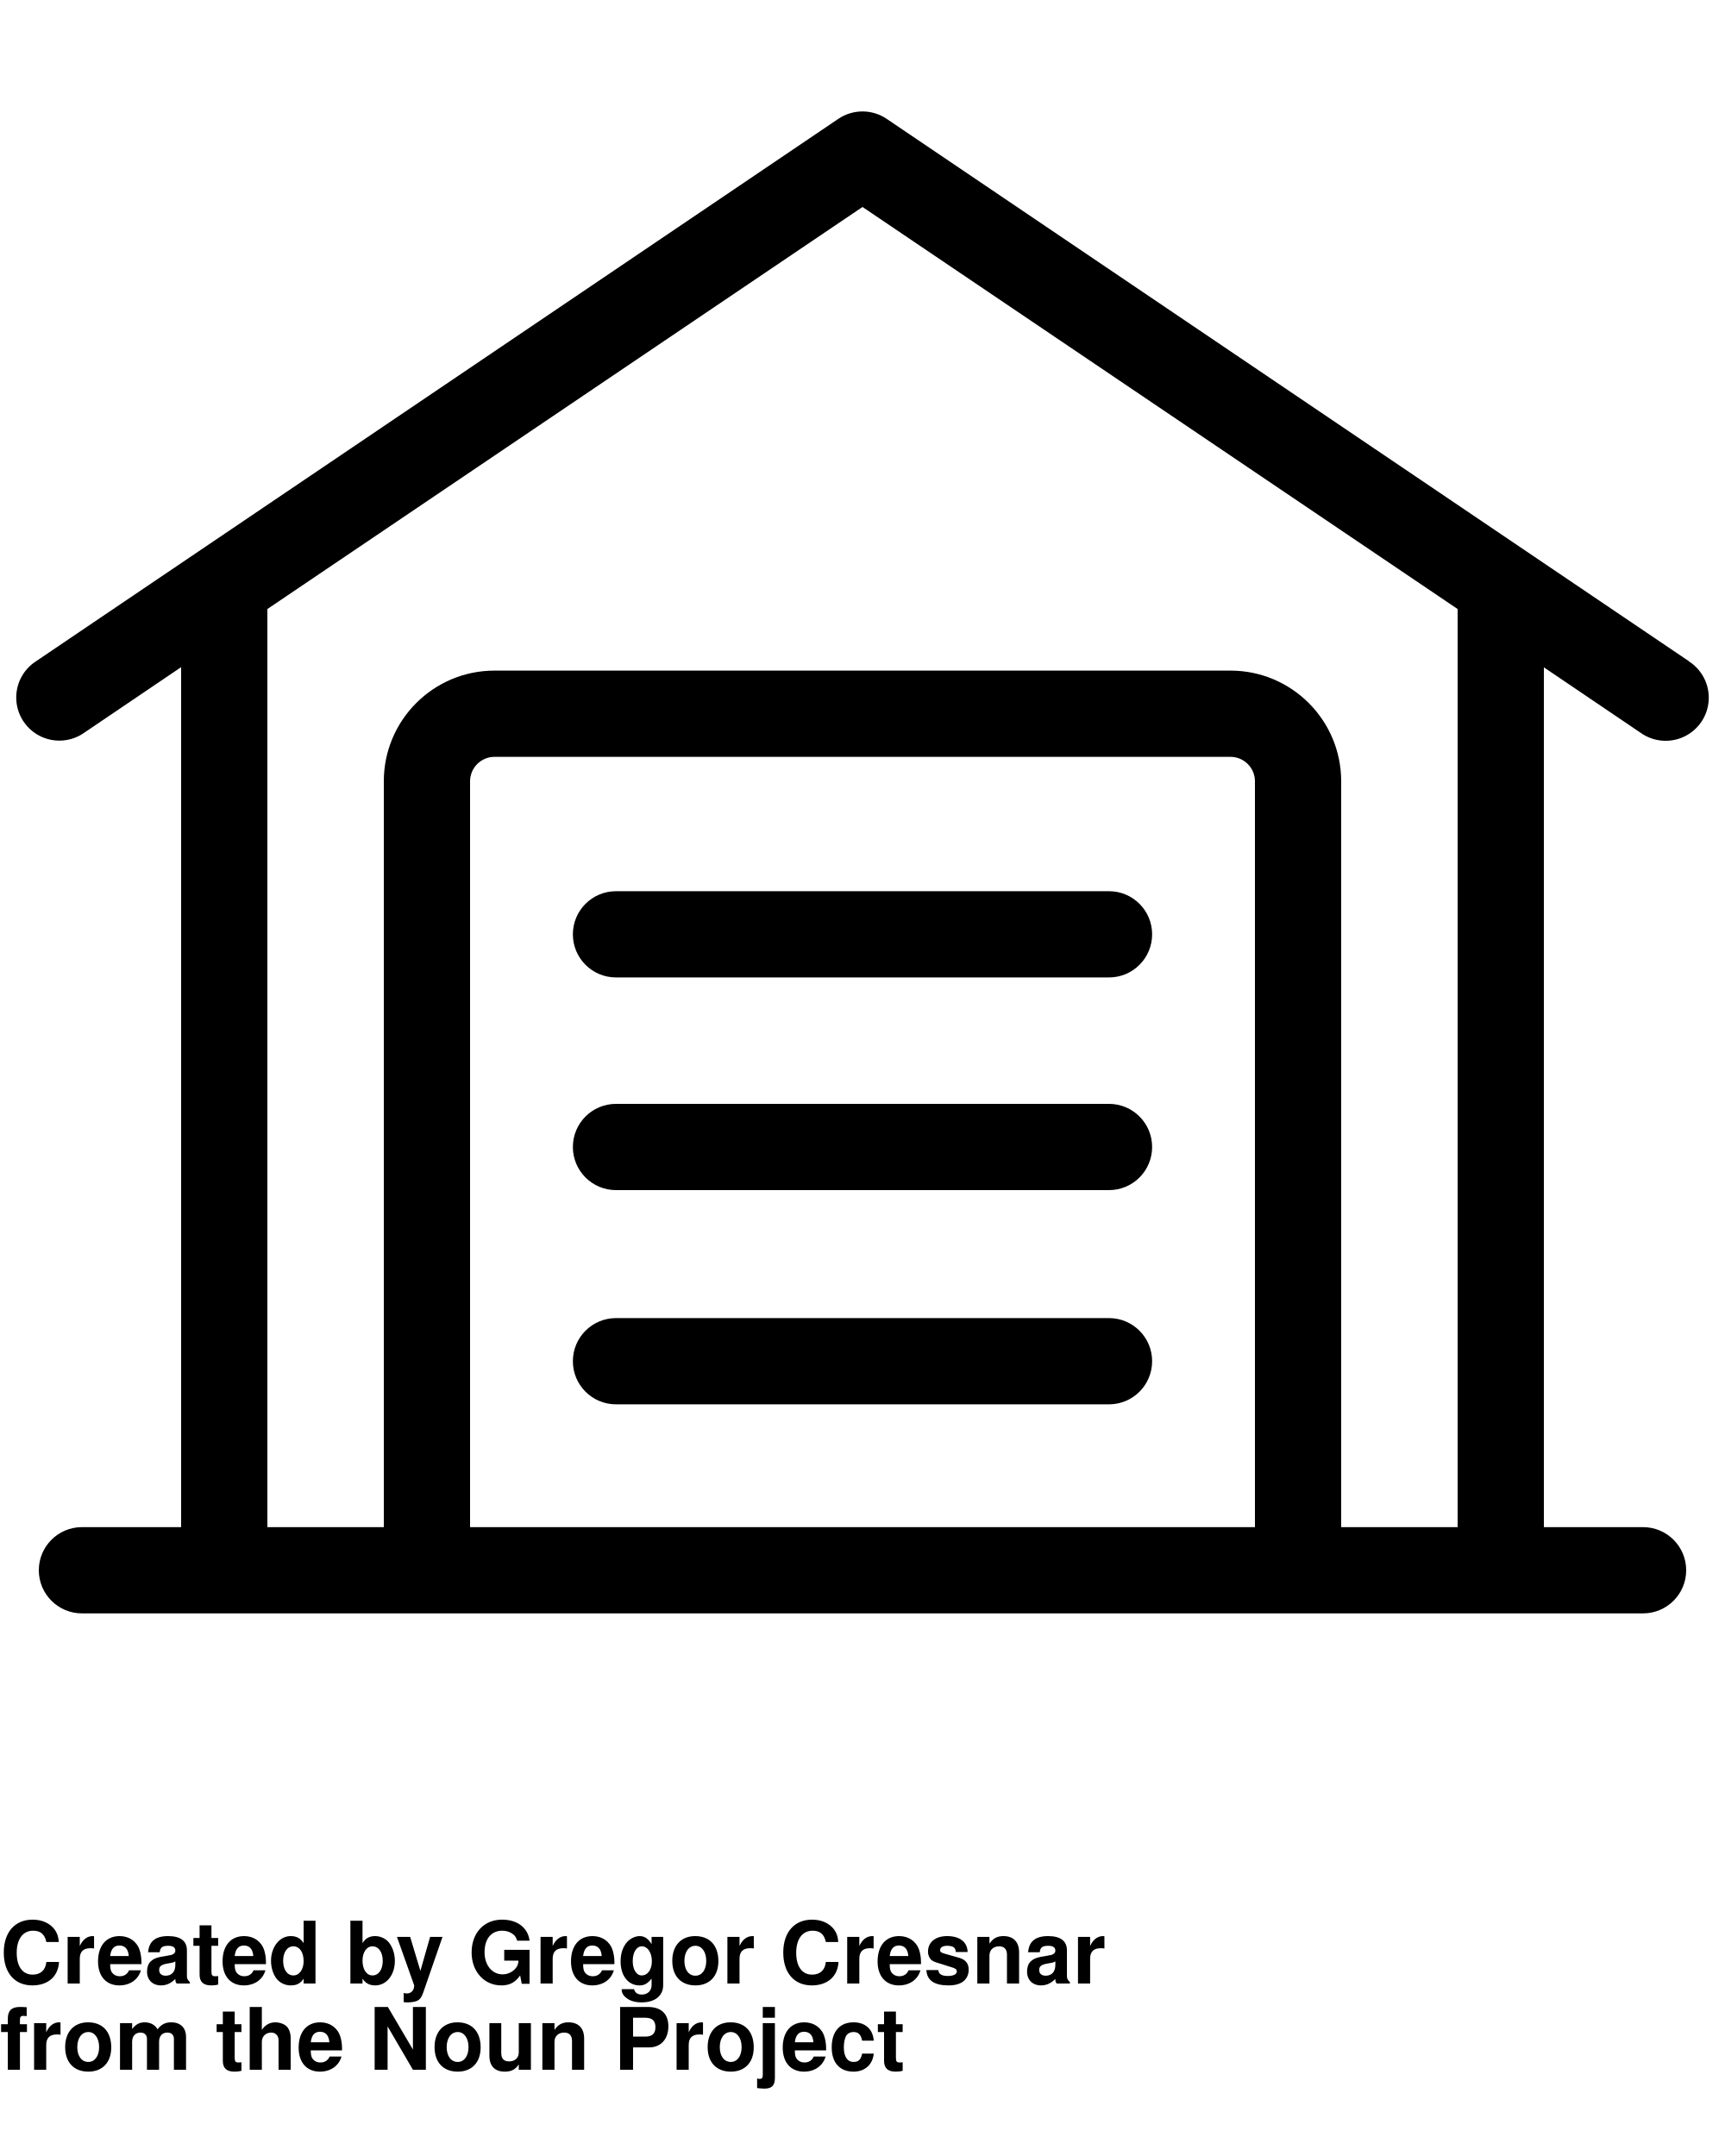
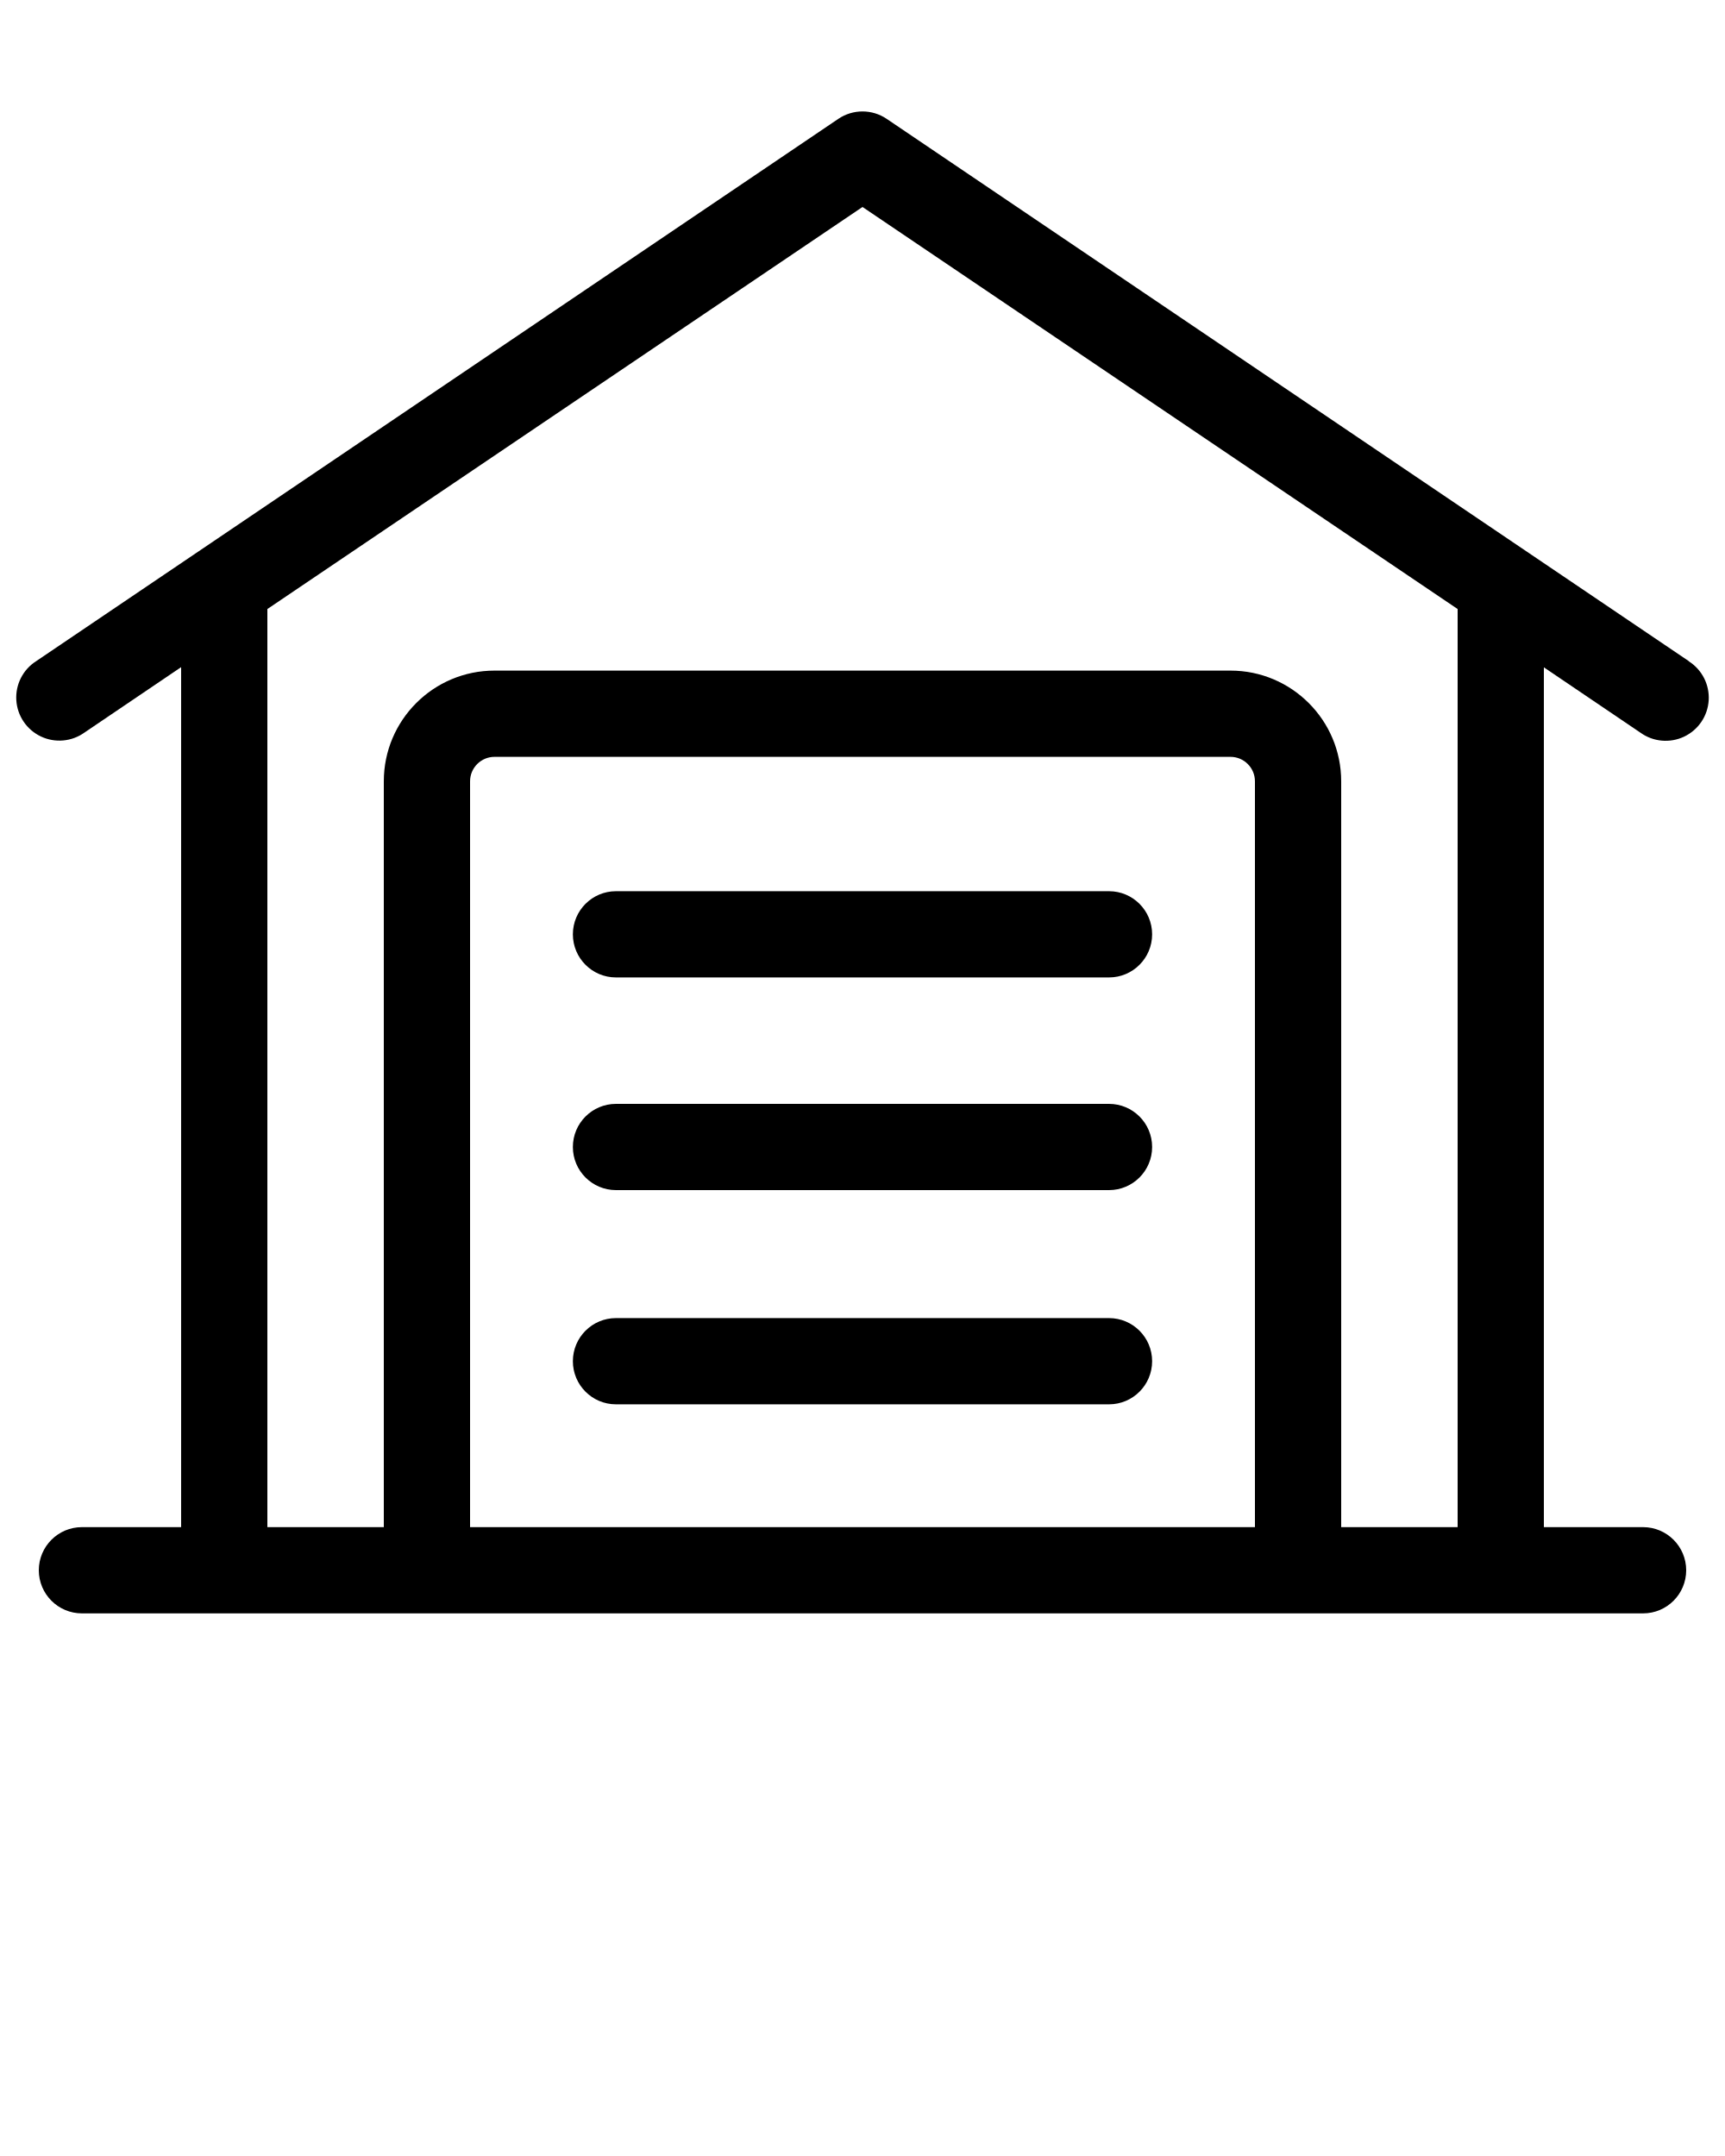
<svg xmlns="http://www.w3.org/2000/svg" data-name="Layer 1" viewBox="0 0 100 125" x="0px" y="0px">
  <path d="M97.9,38.33,51.4,6.89a2.5,2.5,0,0,0-2.8,0L2.1,38.33a2.5,2.5,0,1,0,2.8,4.14l5.6-3.79V88.54H4.75a2.5,2.5,0,0,0,0,5h90.5a2.5,2.5,0,0,0,0-5H89.5V38.69l5.6,3.79a2.5,2.5,0,1,0,2.8-4.14ZM72.75,88.54H27.25V45.3a1.42,1.42,0,0,1,1.42-1.42H71.33a1.42,1.42,0,0,1,1.42,1.42Zm11.75,0H77.75V45.3a6.42,6.42,0,0,0-6.42-6.42H28.67a6.42,6.42,0,0,0-6.42,6.42V88.54H15.5V35.31L50,12,84.5,35.31Z" />
  <path d="M64.29,64H35.71a2.5,2.5,0,0,0,0,5H64.29a2.5,2.5,0,0,0,0-5Z" />
  <path d="M64.29,51.67H35.71a2.5,2.5,0,0,0,0,5H64.29a2.5,2.5,0,0,0,0-5Z" />
  <path d="M64.29,76.42H35.71a2.5,2.5,0,0,0,0,5H64.29a2.5,2.5,0,0,0,0-5Z" />
-   <text x="0" y="115" fill="#000000" font-size="5px" font-weight="bold" font-family="'Helvetica Neue', Helvetica, Arial-Unicode, Arial, Sans-serif">Created by Gregor Cresnar</text>
-   <text x="0" y="120" fill="#000000" font-size="5px" font-weight="bold" font-family="'Helvetica Neue', Helvetica, Arial-Unicode, Arial, Sans-serif">from the Noun Project</text>
</svg>
